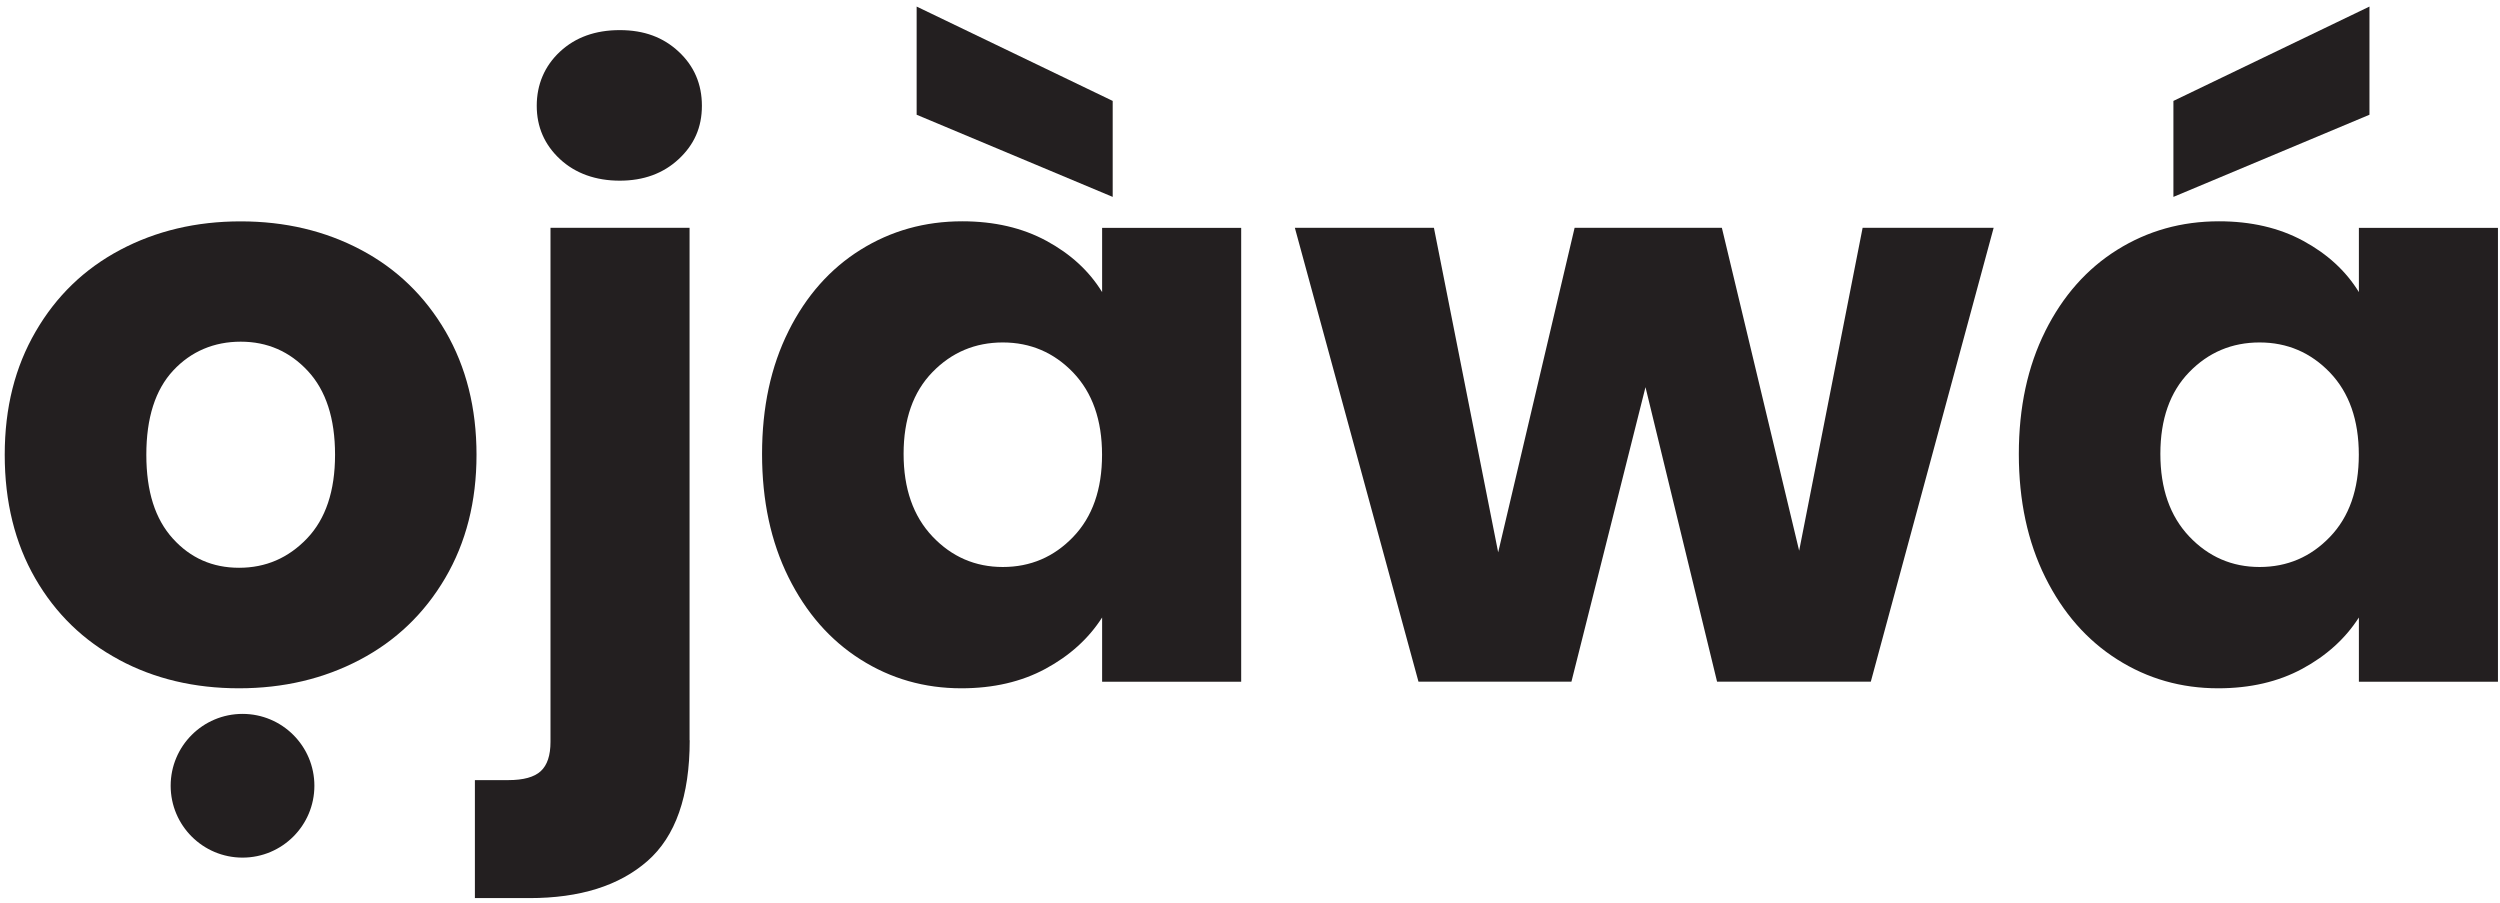
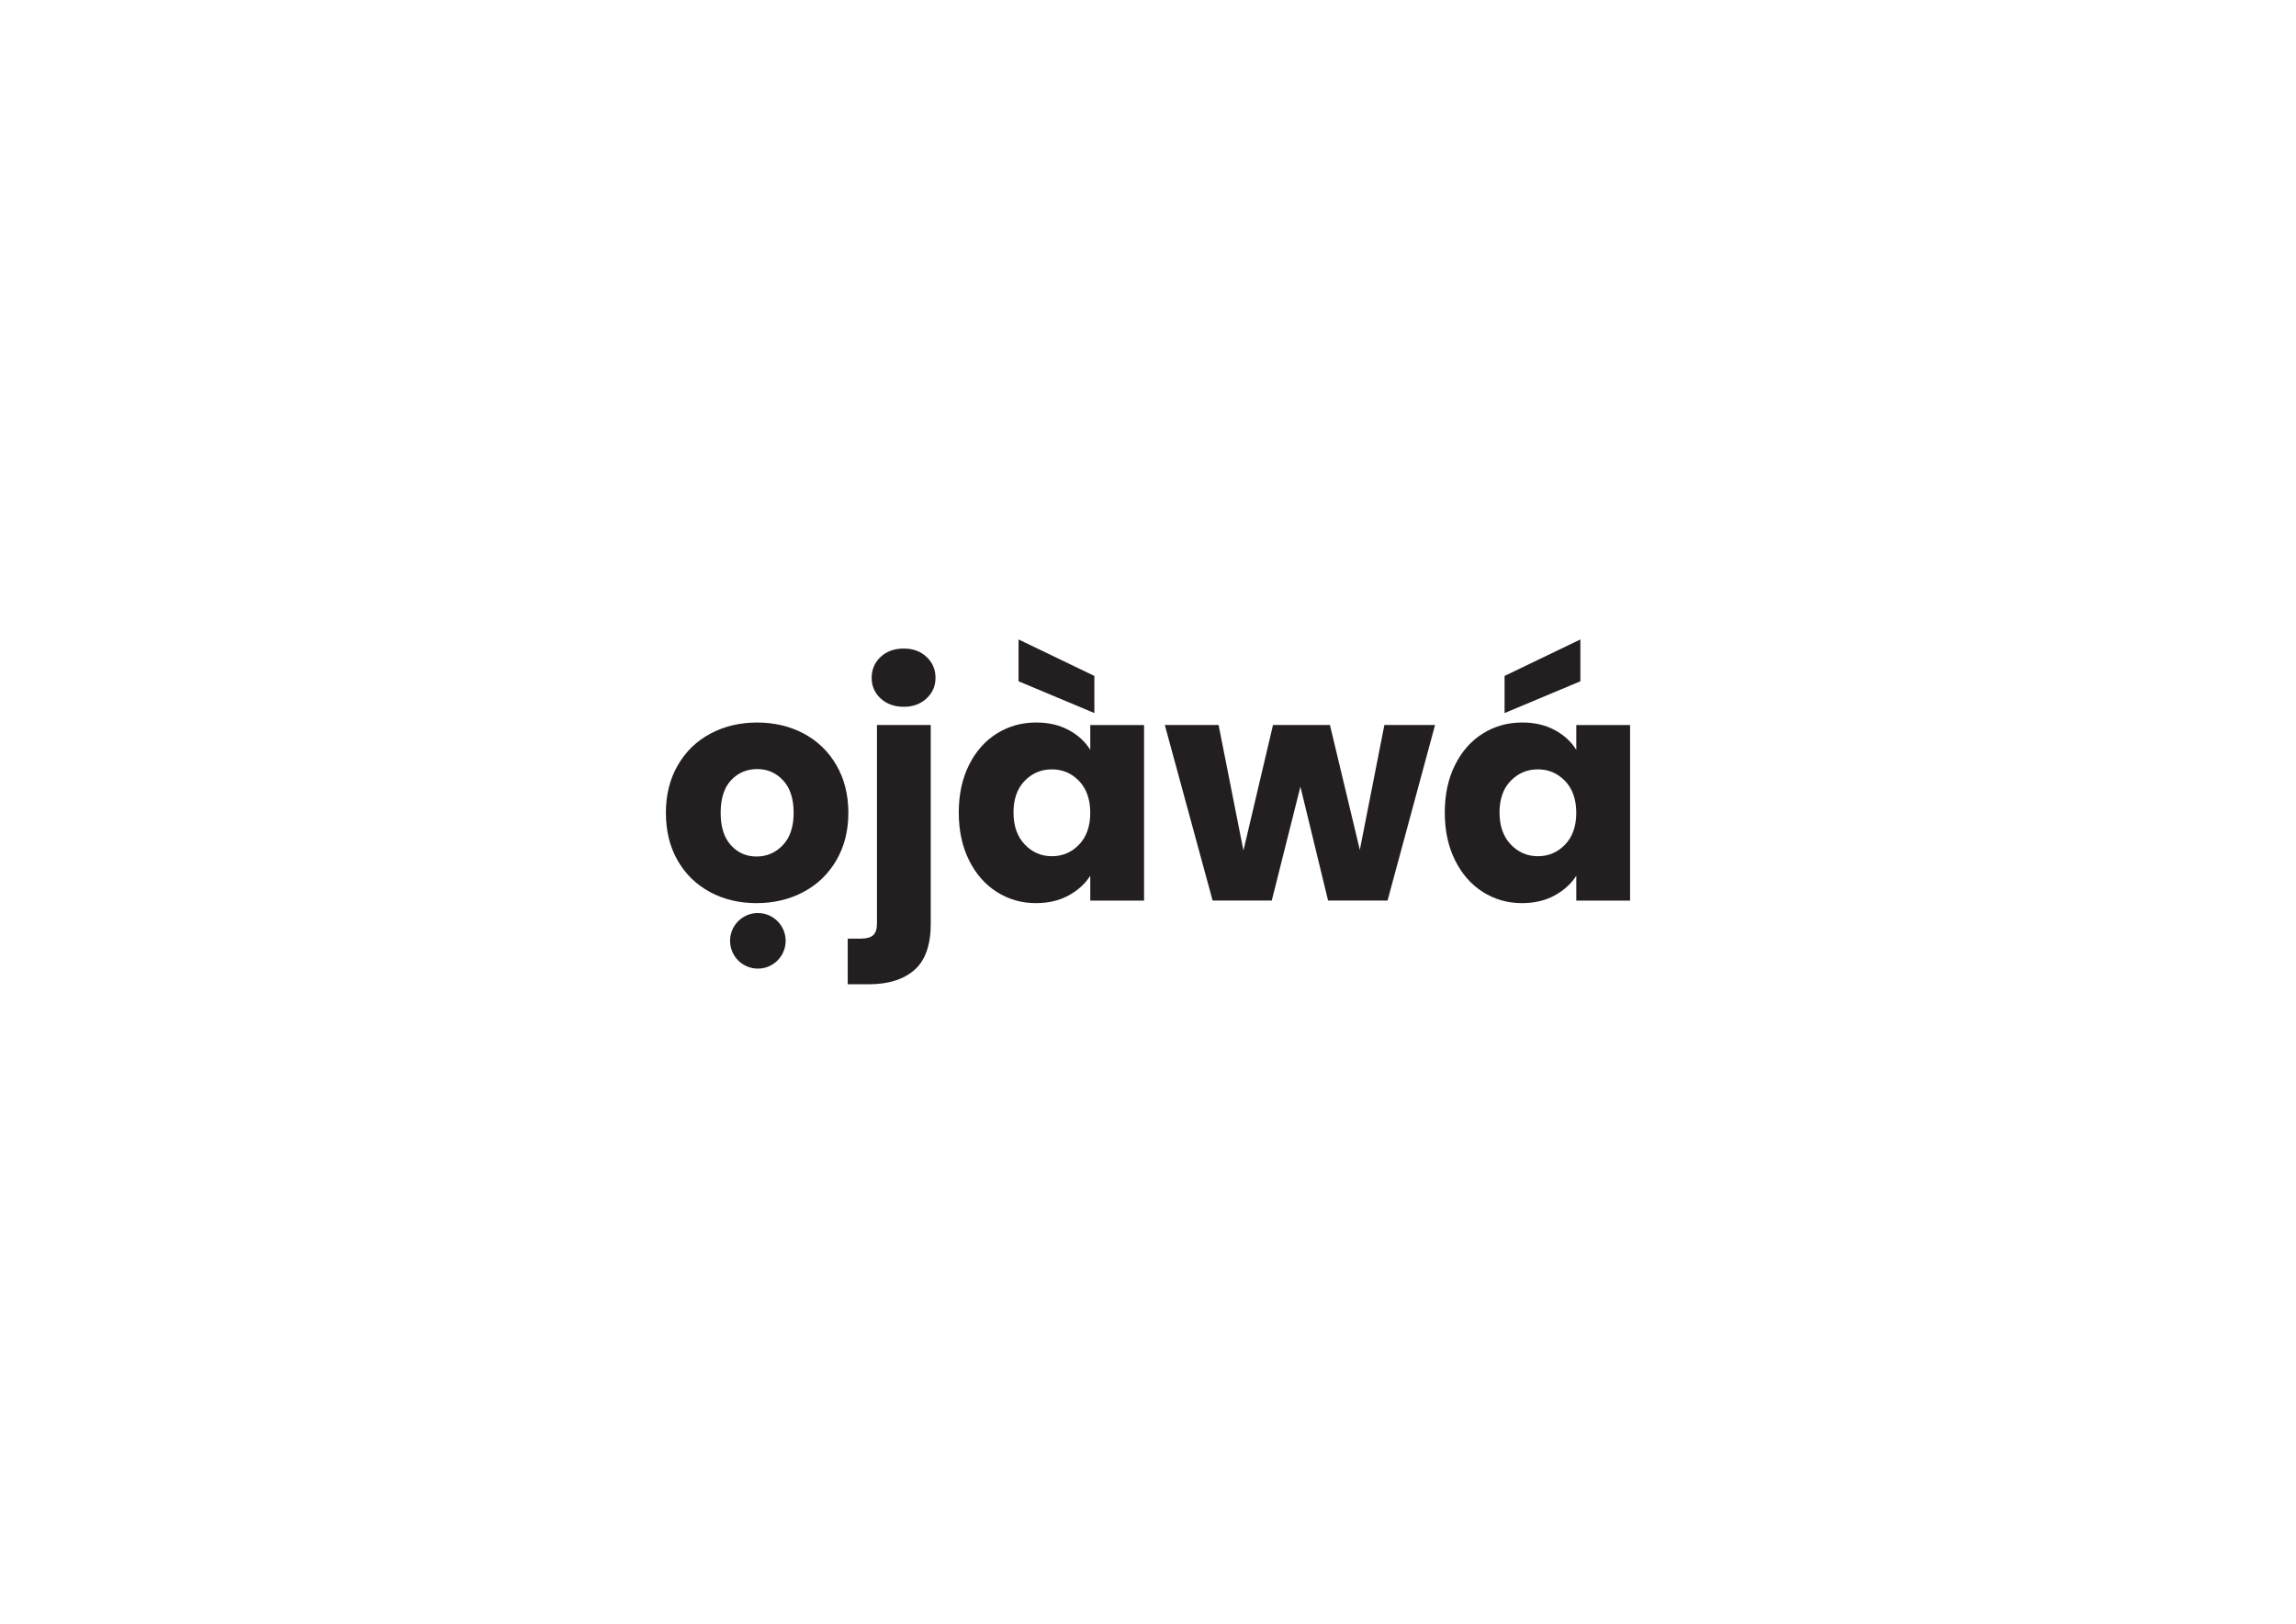
- <svg xmlns="http://www.w3.org/2000/svg" id="Layer_1" data-name="Layer 1" viewBox="243.50 233.50 354.50 128.00">
+ <svg xmlns="http://www.w3.org/2000/svg" id="Layer_1" data-name="Layer 1" viewBox="0 0 841.89 595.28">
  <defs>
    <style>
      .cls-1 {
        fill: #231f20;
      }
    </style>
  </defs>
  <path class="cls-1" d="M260.38,327.05c-5.04-2.69-9-6.54-11.88-11.53-2.88-5-4.33-10.84-4.33-17.53s1.46-12.44,4.38-17.47c2.92-5.04,6.92-8.9,12-11.59,5.08-2.69,10.77-4.04,17.07-4.04s12,1.35,17.07,4.04c5.08,2.69,9.07,6.56,12,11.59,2.92,5.04,4.38,10.86,4.38,17.47s-1.48,12.44-4.44,17.48c-2.96,5.04-7,8.9-12.11,11.59-5.11,2.69-10.82,4.04-17.13,4.04s-11.98-1.34-17.01-4.04ZM287.03,309.86c2.65-2.77,3.98-6.73,3.98-11.88s-1.29-9.11-3.86-11.88c-2.58-2.77-5.75-4.15-9.52-4.15s-7.04,1.37-9.57,4.09c-2.54,2.73-3.81,6.71-3.81,11.94s1.25,9.11,3.75,11.88c2.5,2.77,5.63,4.15,9.4,4.15s6.98-1.38,9.63-4.15Z" />
  <path class="cls-1" d="M341.3,338.47c0,7.92-2,13.63-6,17.13-4,3.5-9.57,5.25-16.73,5.25h-7.73v-16.73h4.73c2.15,0,3.69-.42,4.61-1.27.92-.85,1.38-2.23,1.38-4.15v-72.9h19.72v72.67ZM322.9,256.06c-2.19-2.04-3.29-4.56-3.29-7.56s1.1-5.63,3.29-7.67c2.19-2.04,5.02-3.06,8.48-3.06s6.17,1.02,8.36,3.06c2.19,2.04,3.29,4.6,3.29,7.67s-1.1,5.52-3.29,7.56c-2.19,2.04-4.98,3.06-8.36,3.06s-6.29-1.02-8.48-3.06Z" />
  <path class="cls-1" d="M355.31,280.45c2.5-5,5.9-8.84,10.21-11.53,4.31-2.69,9.11-4.04,14.42-4.04,4.54,0,8.52.92,11.94,2.77,3.42,1.85,6.06,4.27,7.9,7.27v-9.11h19.72v64.36h-19.72v-9.11c-1.92,3-4.6,5.42-8.02,7.27-3.42,1.85-7.4,2.77-11.94,2.77-5.23,0-10-1.36-14.3-4.09-4.31-2.73-7.71-6.61-10.21-11.65-2.5-5.04-3.75-10.86-3.75-17.48s1.25-12.42,3.75-17.42ZM395.68,286.33c-2.73-2.84-6.06-4.27-9.98-4.27s-7.25,1.4-9.98,4.21c-2.73,2.81-4.09,6.67-4.09,11.59s1.36,8.82,4.09,11.71c2.73,2.88,6.06,4.33,9.98,4.33s7.25-1.42,9.98-4.27c2.73-2.84,4.09-6.73,4.09-11.65s-1.37-8.8-4.09-11.65ZM401.28,247.81v13.61l-27.8-11.65v-15.34l27.8,13.38Z" />
  <path class="cls-1" d="M526.2,265.8l-17.42,64.36h-21.8l-10.15-41.76-10.5,41.76h-21.69l-17.53-64.36h19.72l9.11,46.02,10.84-46.02h20.88l10.96,45.79,9-45.79h18.57Z" />
  <path class="cls-1" d="M533.52,280.45c2.5-5,5.9-8.84,10.21-11.53,4.31-2.69,9.11-4.04,14.42-4.04,4.54,0,8.52.92,11.94,2.77,3.42,1.85,6.06,4.27,7.9,7.27v-9.11h19.72v64.36h-19.72v-9.11c-1.92,3-4.6,5.42-8.02,7.27-3.42,1.85-7.4,2.77-11.94,2.77-5.23,0-10-1.36-14.3-4.09-4.31-2.73-7.71-6.61-10.21-11.65-2.5-5.04-3.75-10.86-3.75-17.48s1.25-12.42,3.75-17.42ZM573.89,286.33c-2.73-2.84-6.06-4.27-9.98-4.27s-7.25,1.4-9.98,4.21c-2.73,2.81-4.09,6.67-4.09,11.59s1.36,8.82,4.09,11.71c2.73,2.88,6.06,4.33,9.98,4.33s7.25-1.42,9.98-4.27c2.73-2.84,4.09-6.73,4.09-11.65s-1.37-8.8-4.09-11.65ZM579.49,249.77l-27.8,11.65v-13.61l27.8-13.38v15.34Z" />
  <circle class="cls-1" cx="277.89" cy="344.92" r="10.19" />
</svg>
